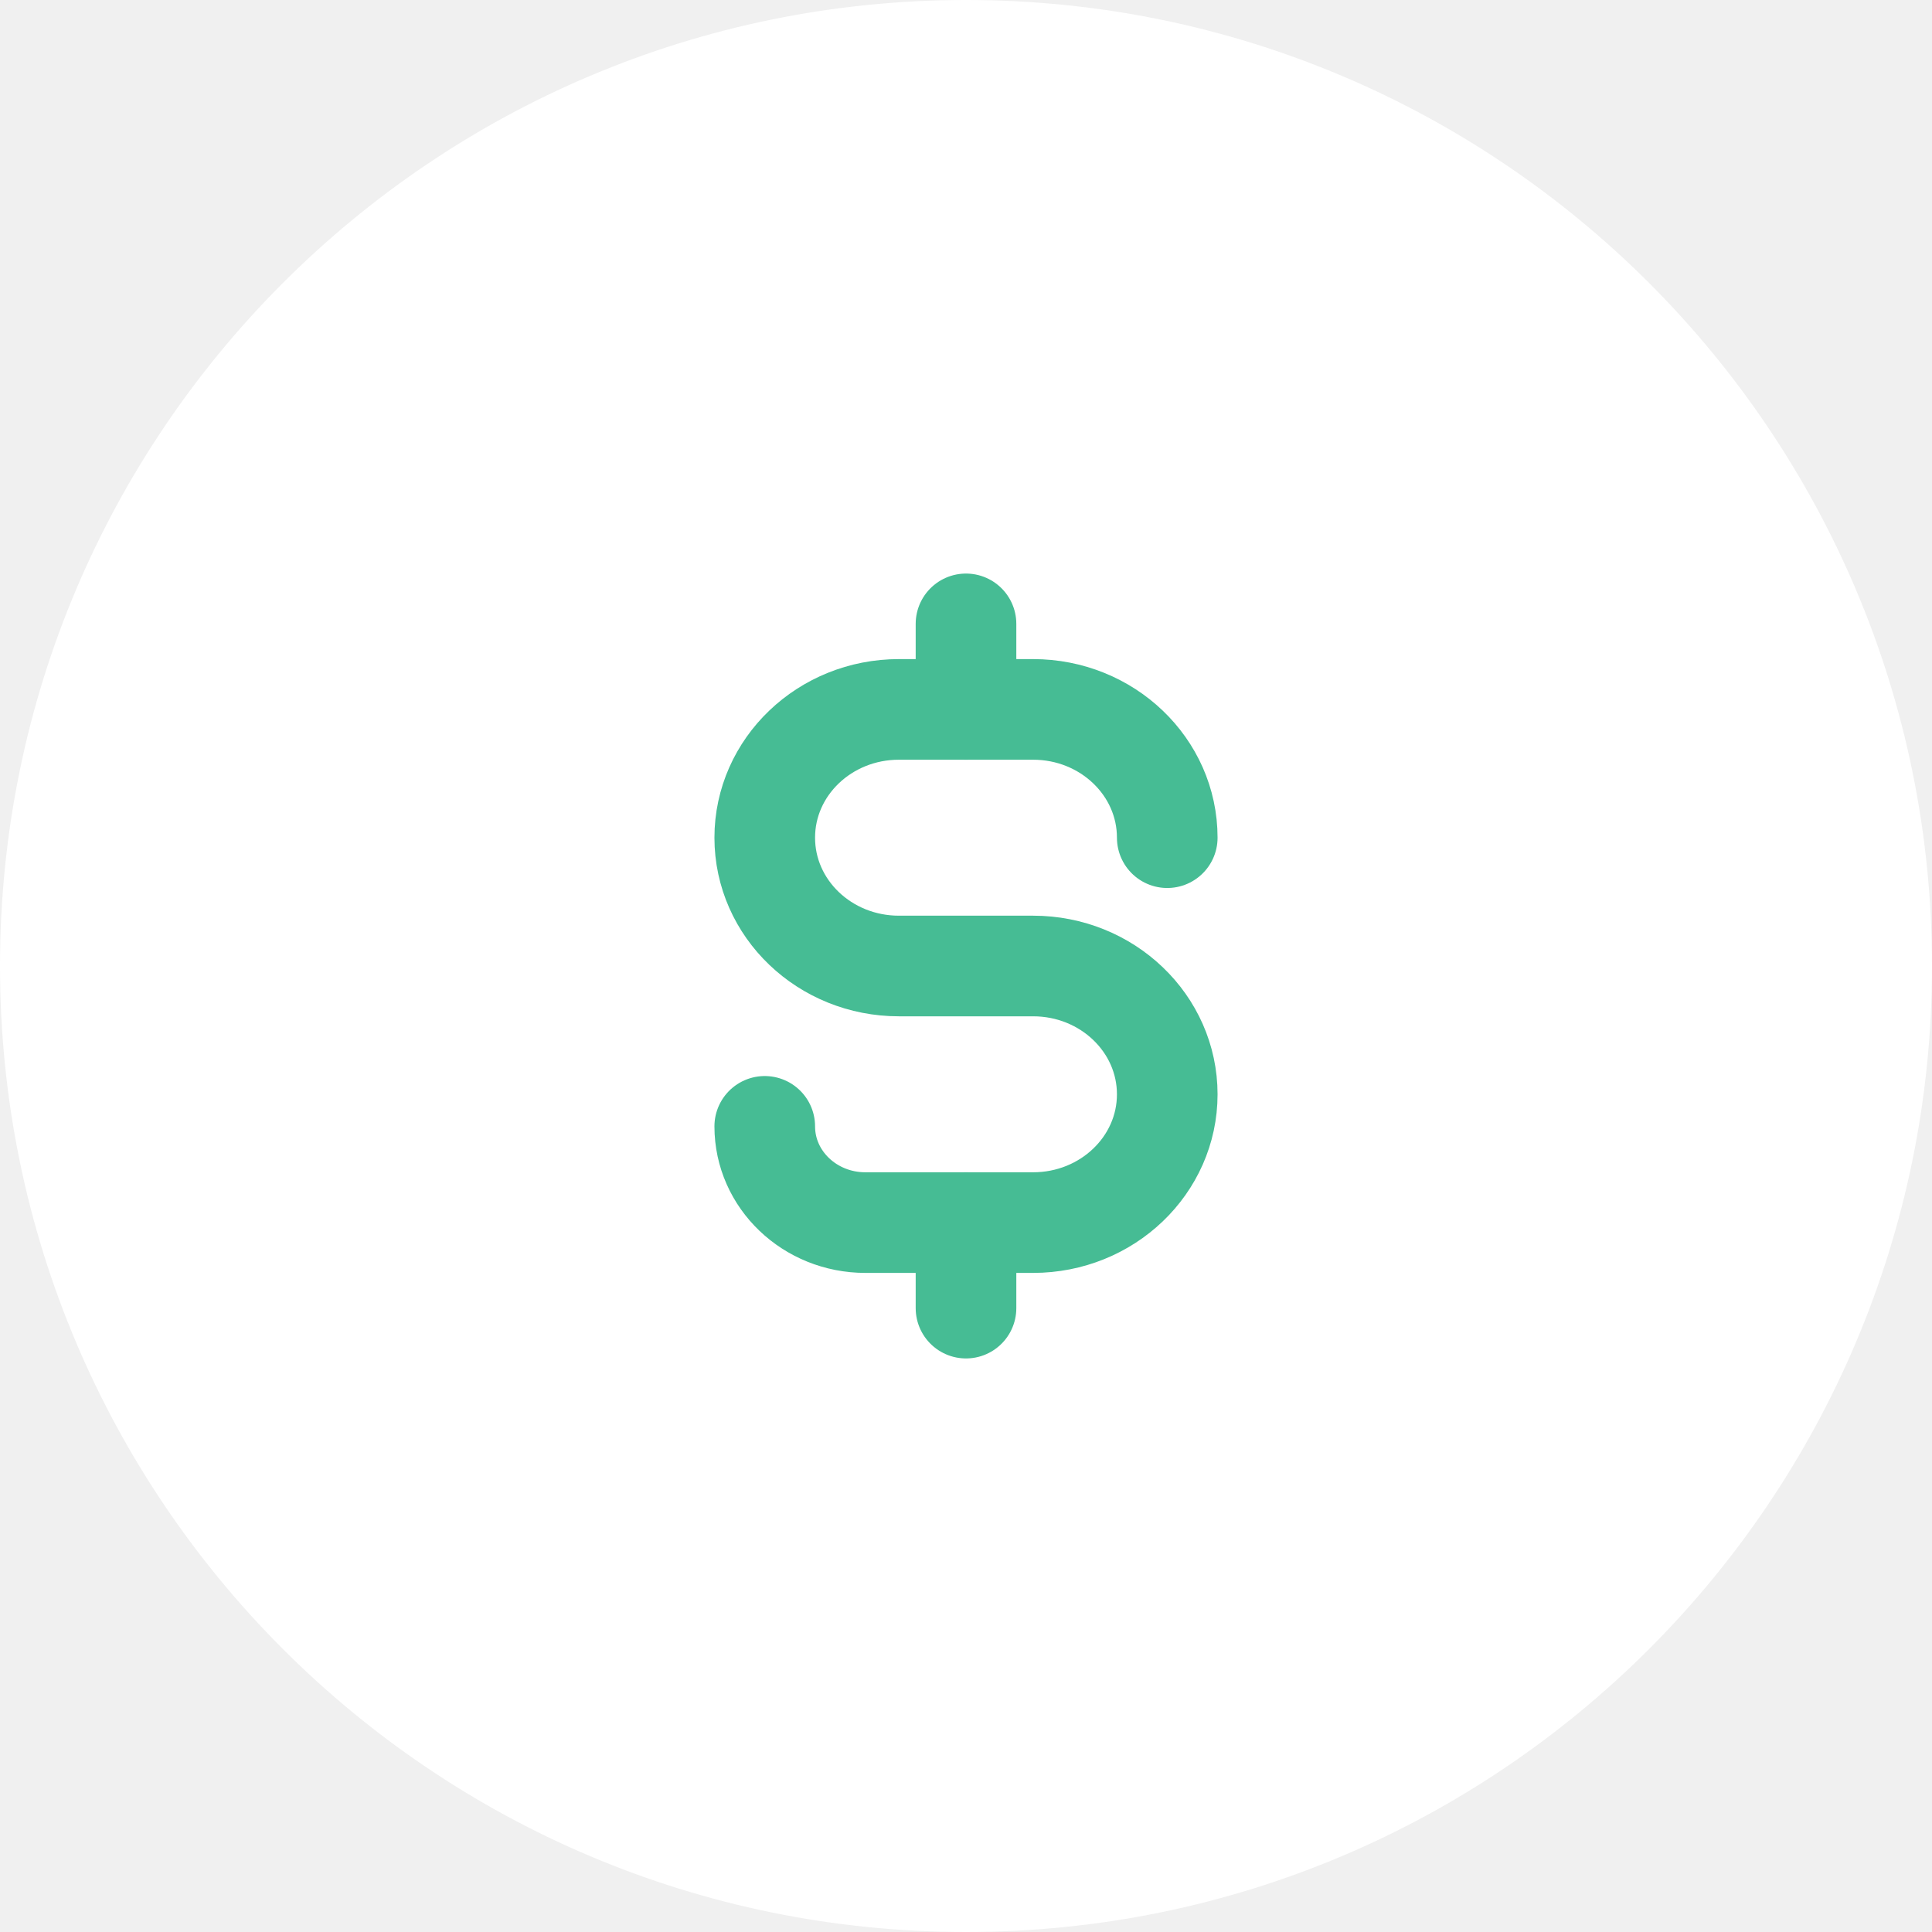
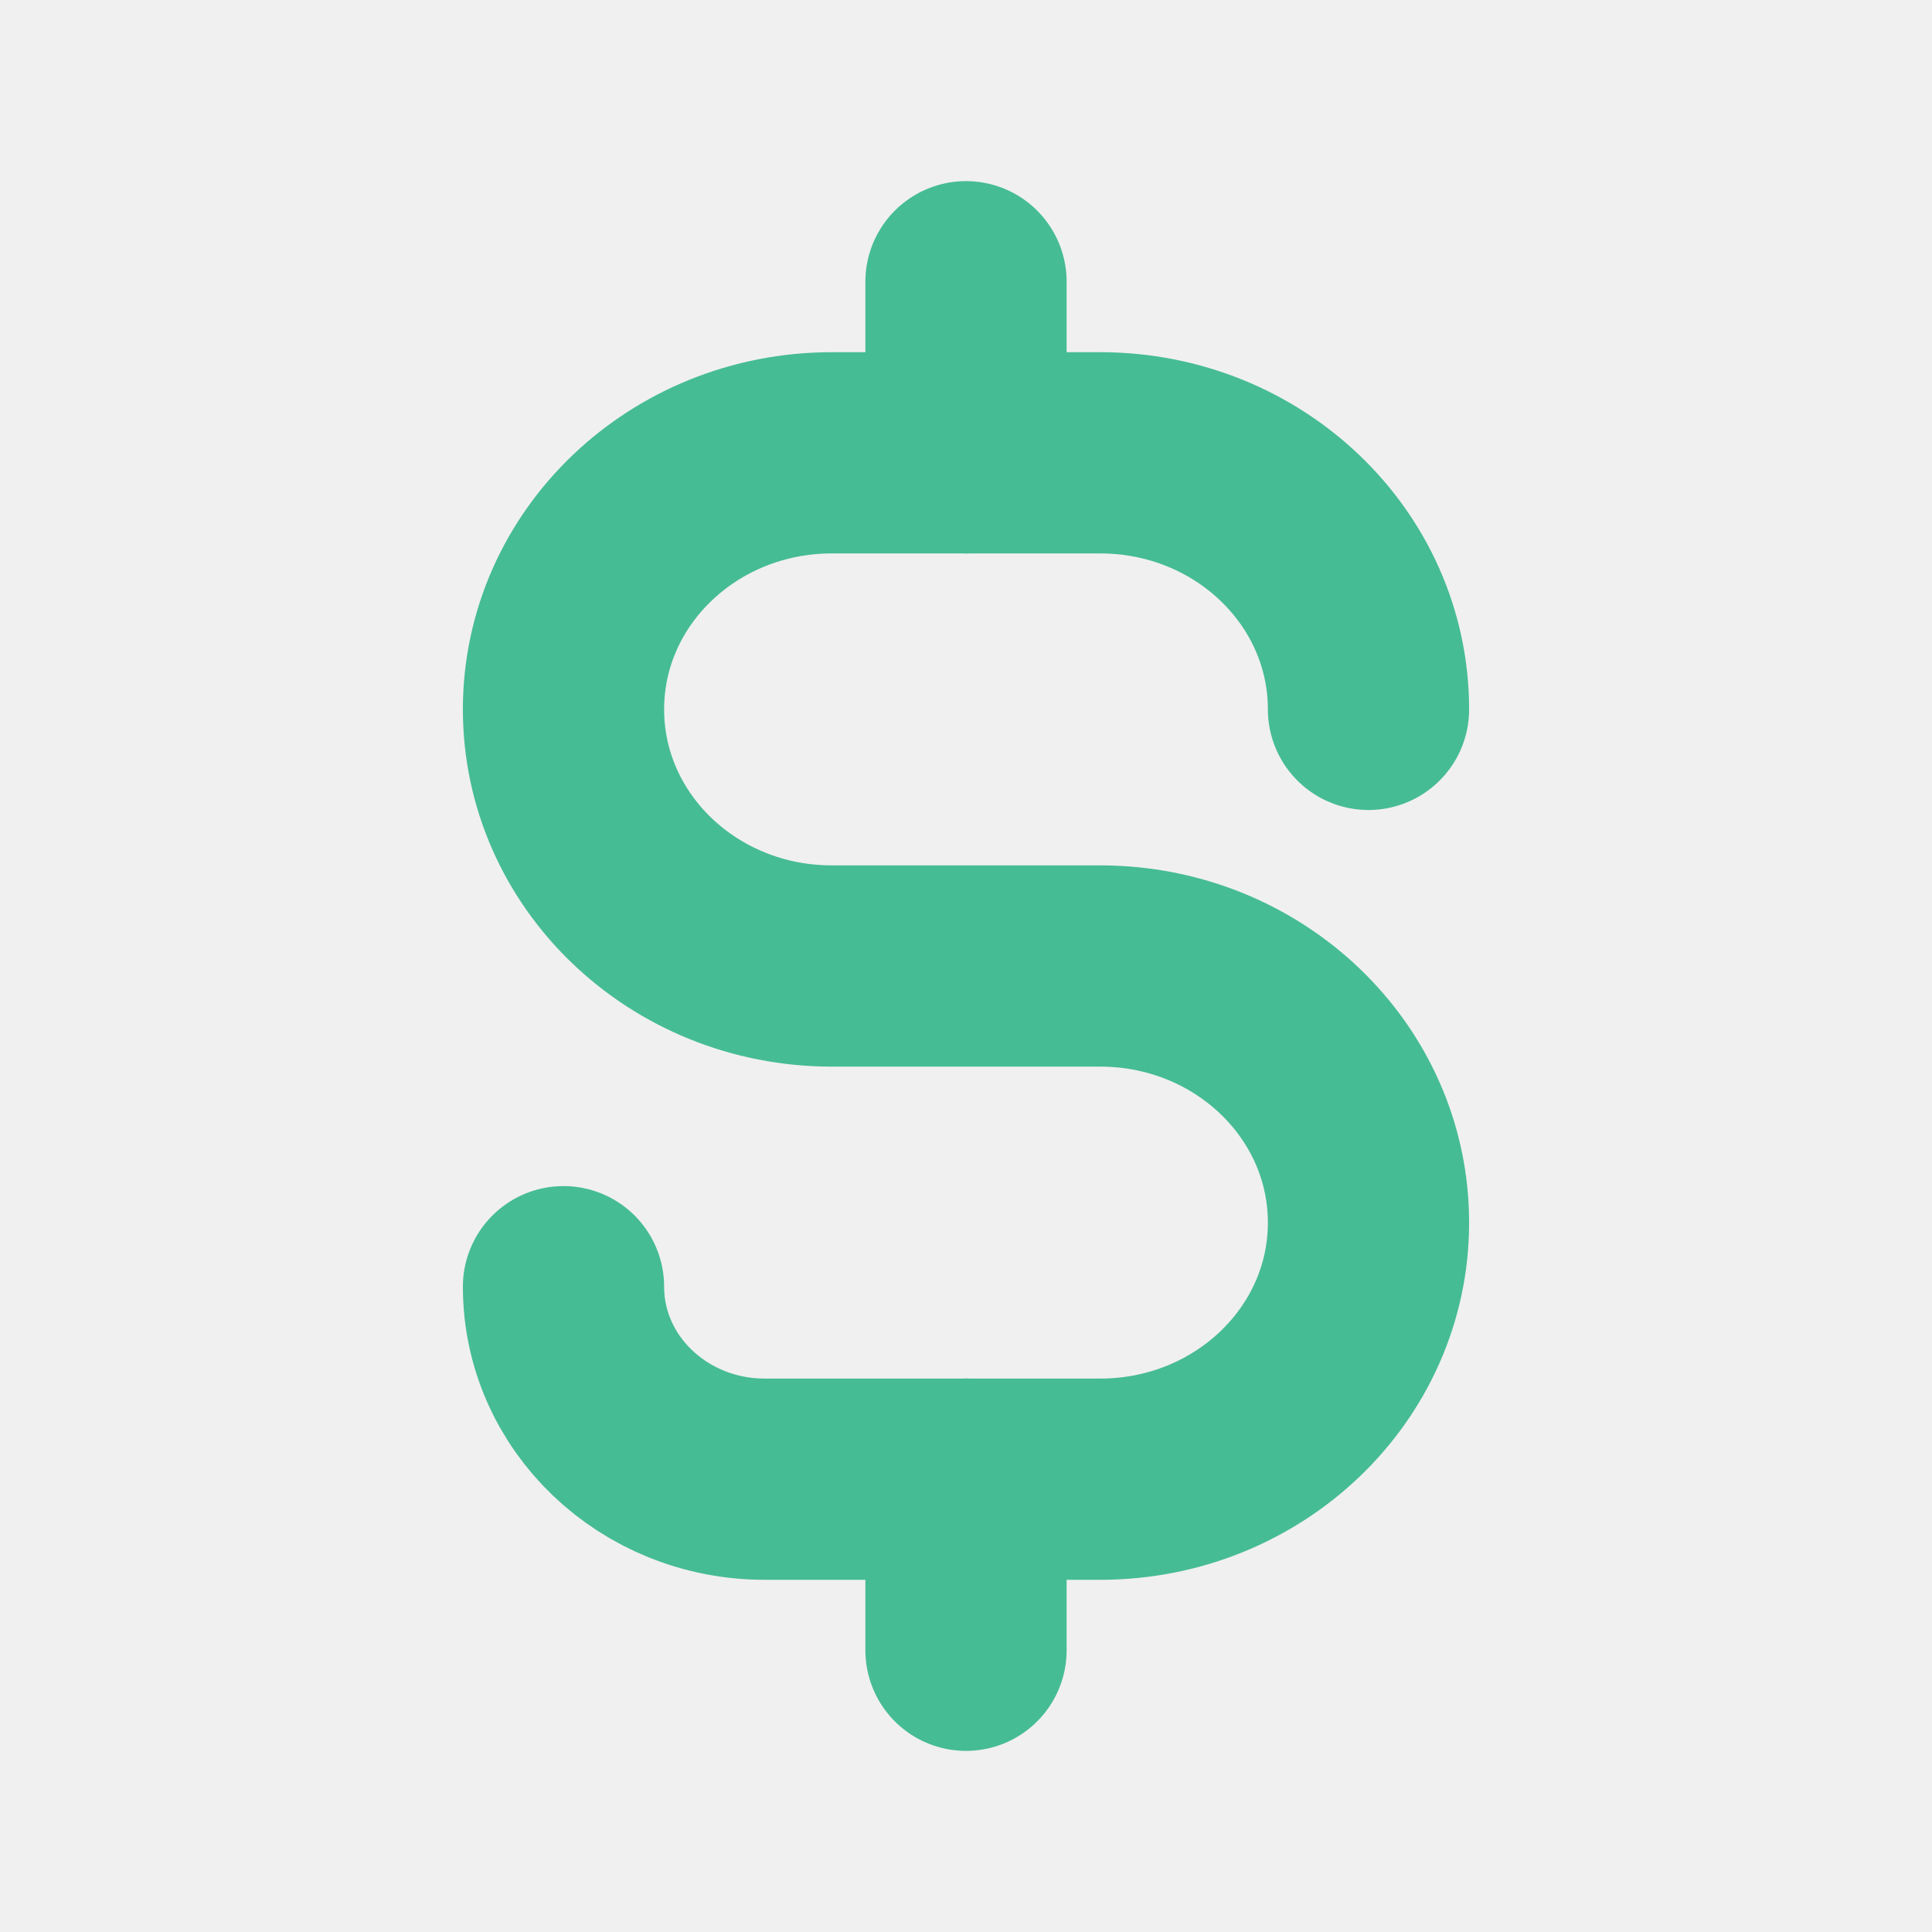
- <svg xmlns="http://www.w3.org/2000/svg" width="48" height="48" viewBox="0 0 48 48" fill="none">
-   <rect width="48" height="48" rx="24" fill="white" />
-   <path d="M19 27.984C19 29.305 20.119 30.375 21.5 30.375H25.667C27.508 30.375 29 28.948 29 27.188C29 25.427 27.508 24 25.667 24H22.333C20.492 24 19 22.573 19 20.812C19 19.052 20.492 17.625 22.333 17.625H25.667C27.508 17.625 29 19.052 29 20.812" stroke="#46BC94" stroke-width="2.5" stroke-linecap="round" />
-   <path d="M24 15.5V17.625" stroke="#46BC94" stroke-width="2.5" stroke-linecap="round" />
-   <path d="M24 30.375L24 32.5" stroke="#46BC94" stroke-width="2.5" stroke-linecap="round" />
+ <svg xmlns="http://www.w3.org/2000/svg" width="24" height="24" viewBox="0 0 24 24" fill="none">
+   <path d="M7 15.984C7 17.305 8.119 18.375 9.5 18.375H13.667C15.508 18.375 17 16.948 17 15.188C17 13.427 15.508 12 13.667 12H10.333C8.492 12 7 10.573 7 8.812C7 7.052 8.492 5.625 10.333 5.625H13.667C15.508 5.625 17 7.052 17 8.812" stroke="#46BC94" stroke-width="2.5" stroke-linecap="round" />
+   <path d="M12 3.5V5.625" stroke="#46BC94" stroke-width="2.5" stroke-linecap="round" />
+   <path d="M12 18.375L12 20.5" stroke="#46BC94" stroke-width="2.5" stroke-linecap="round" />
</svg>
